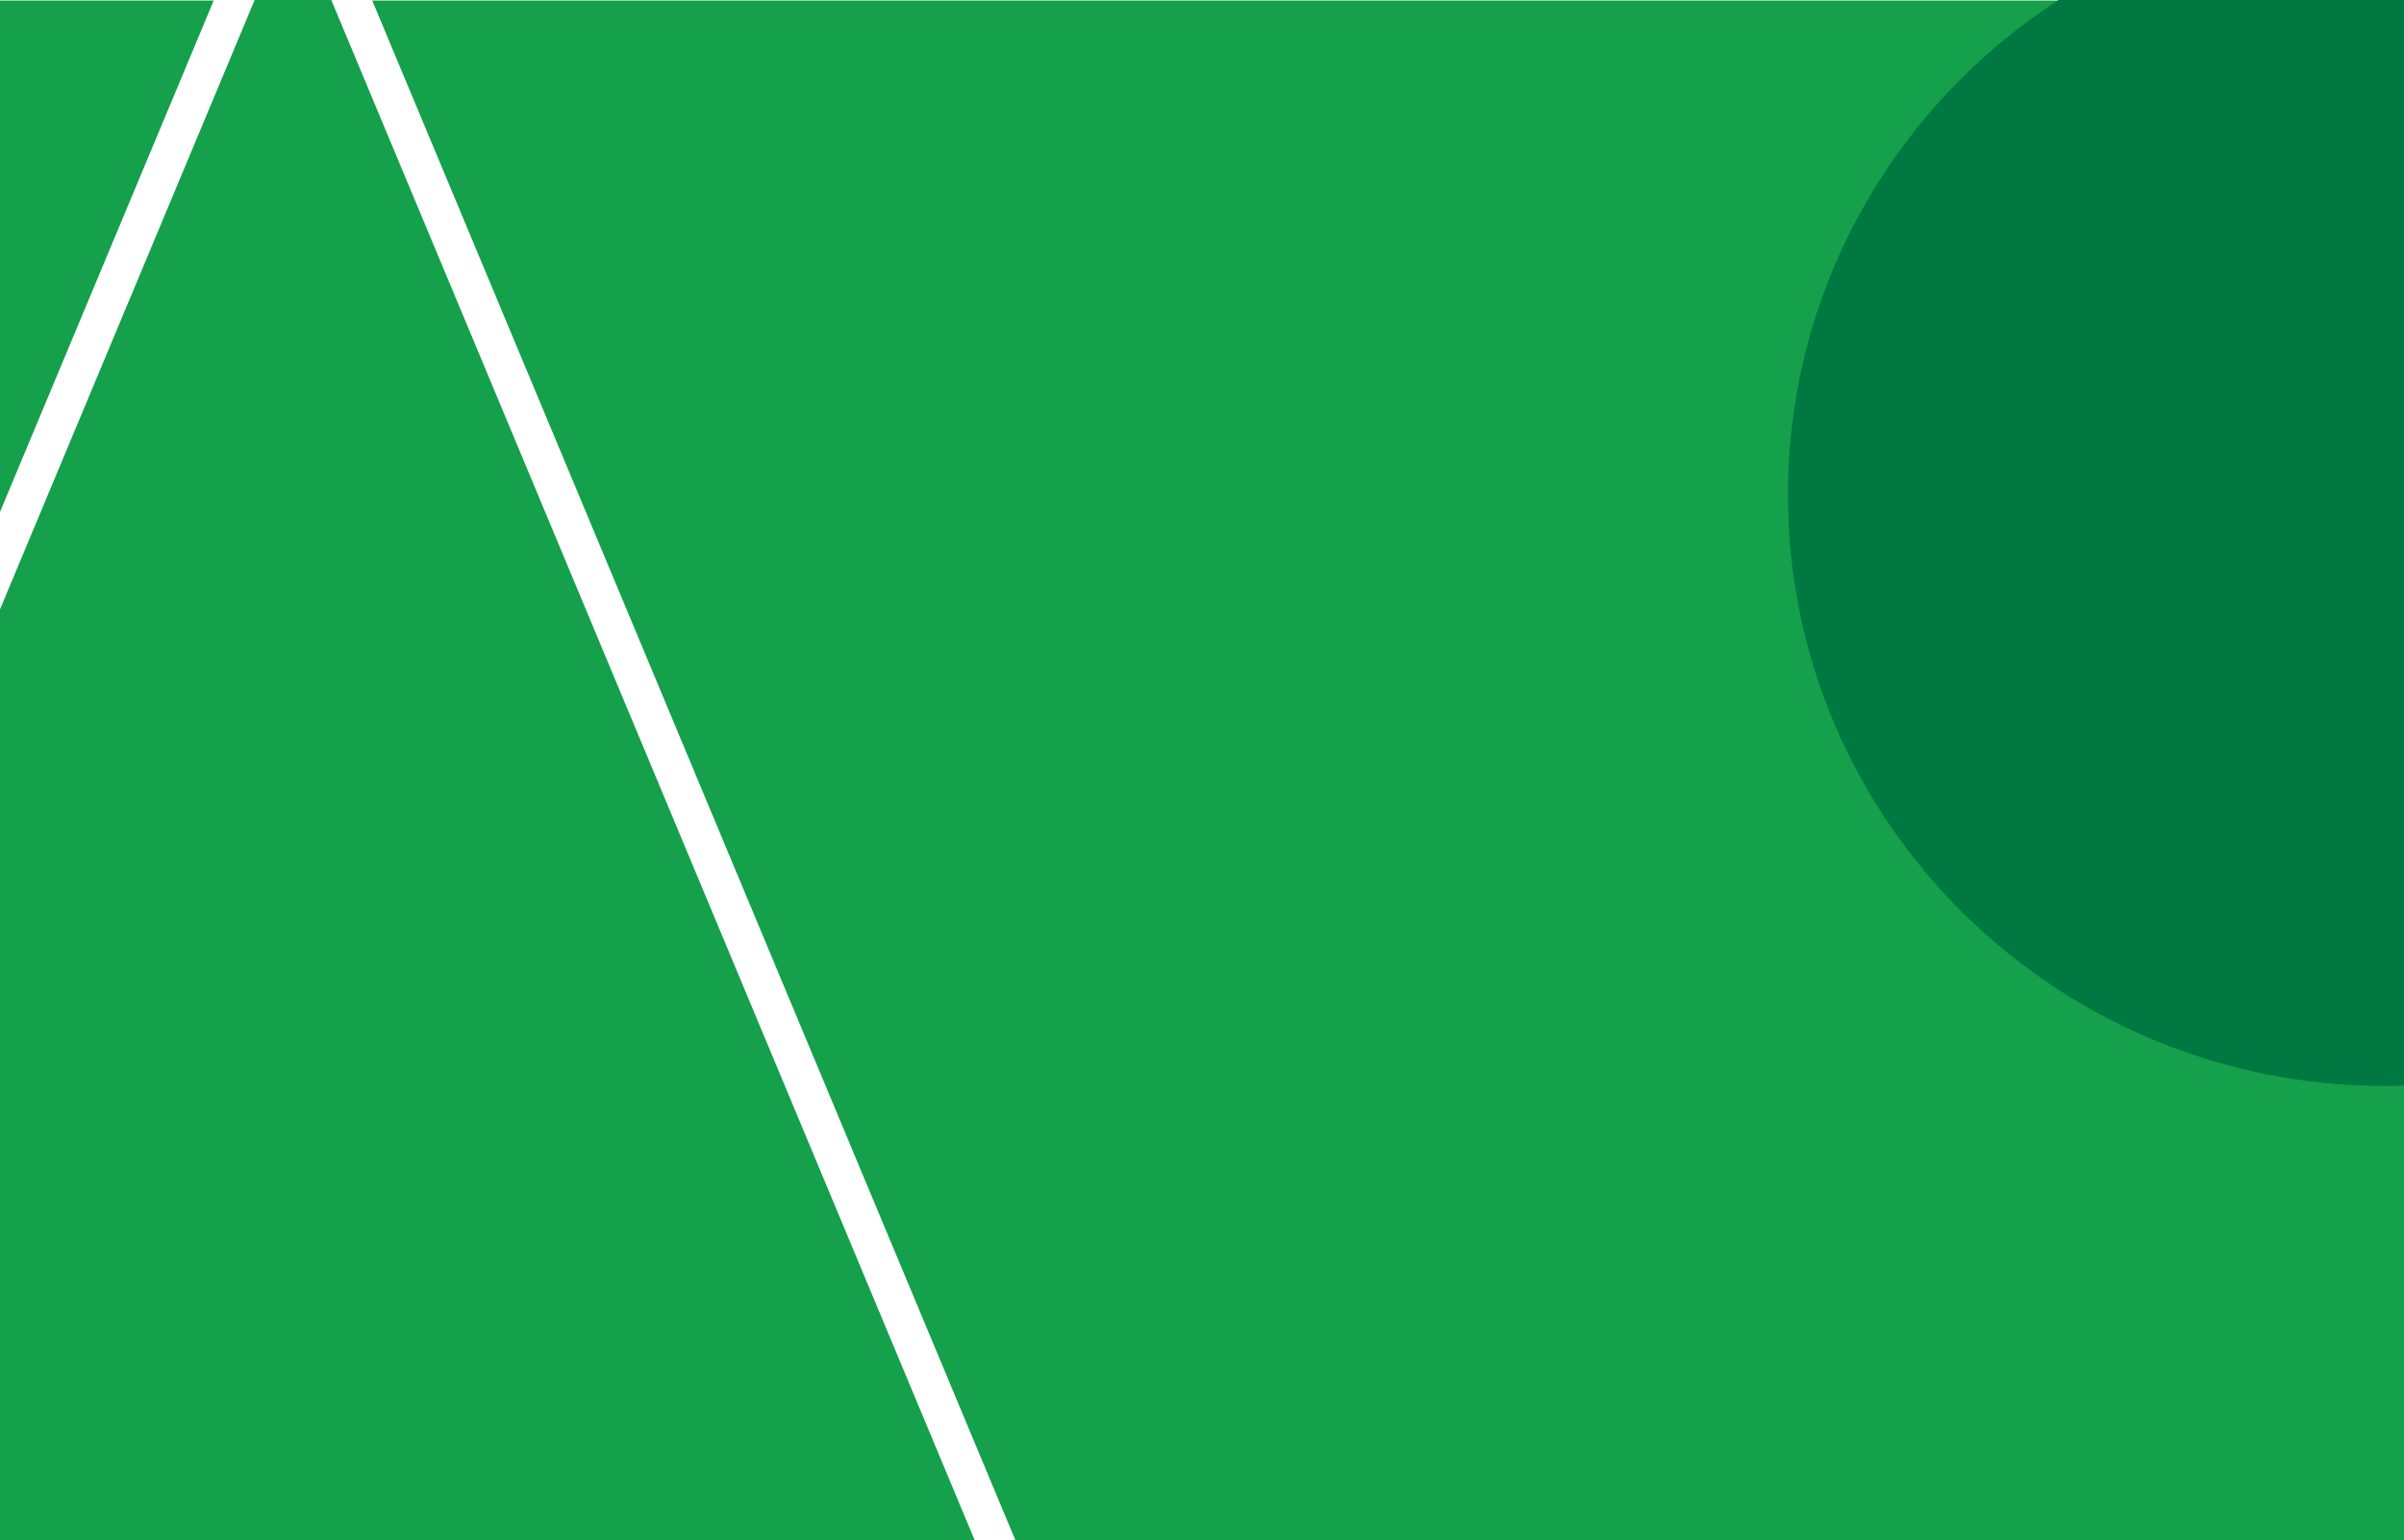
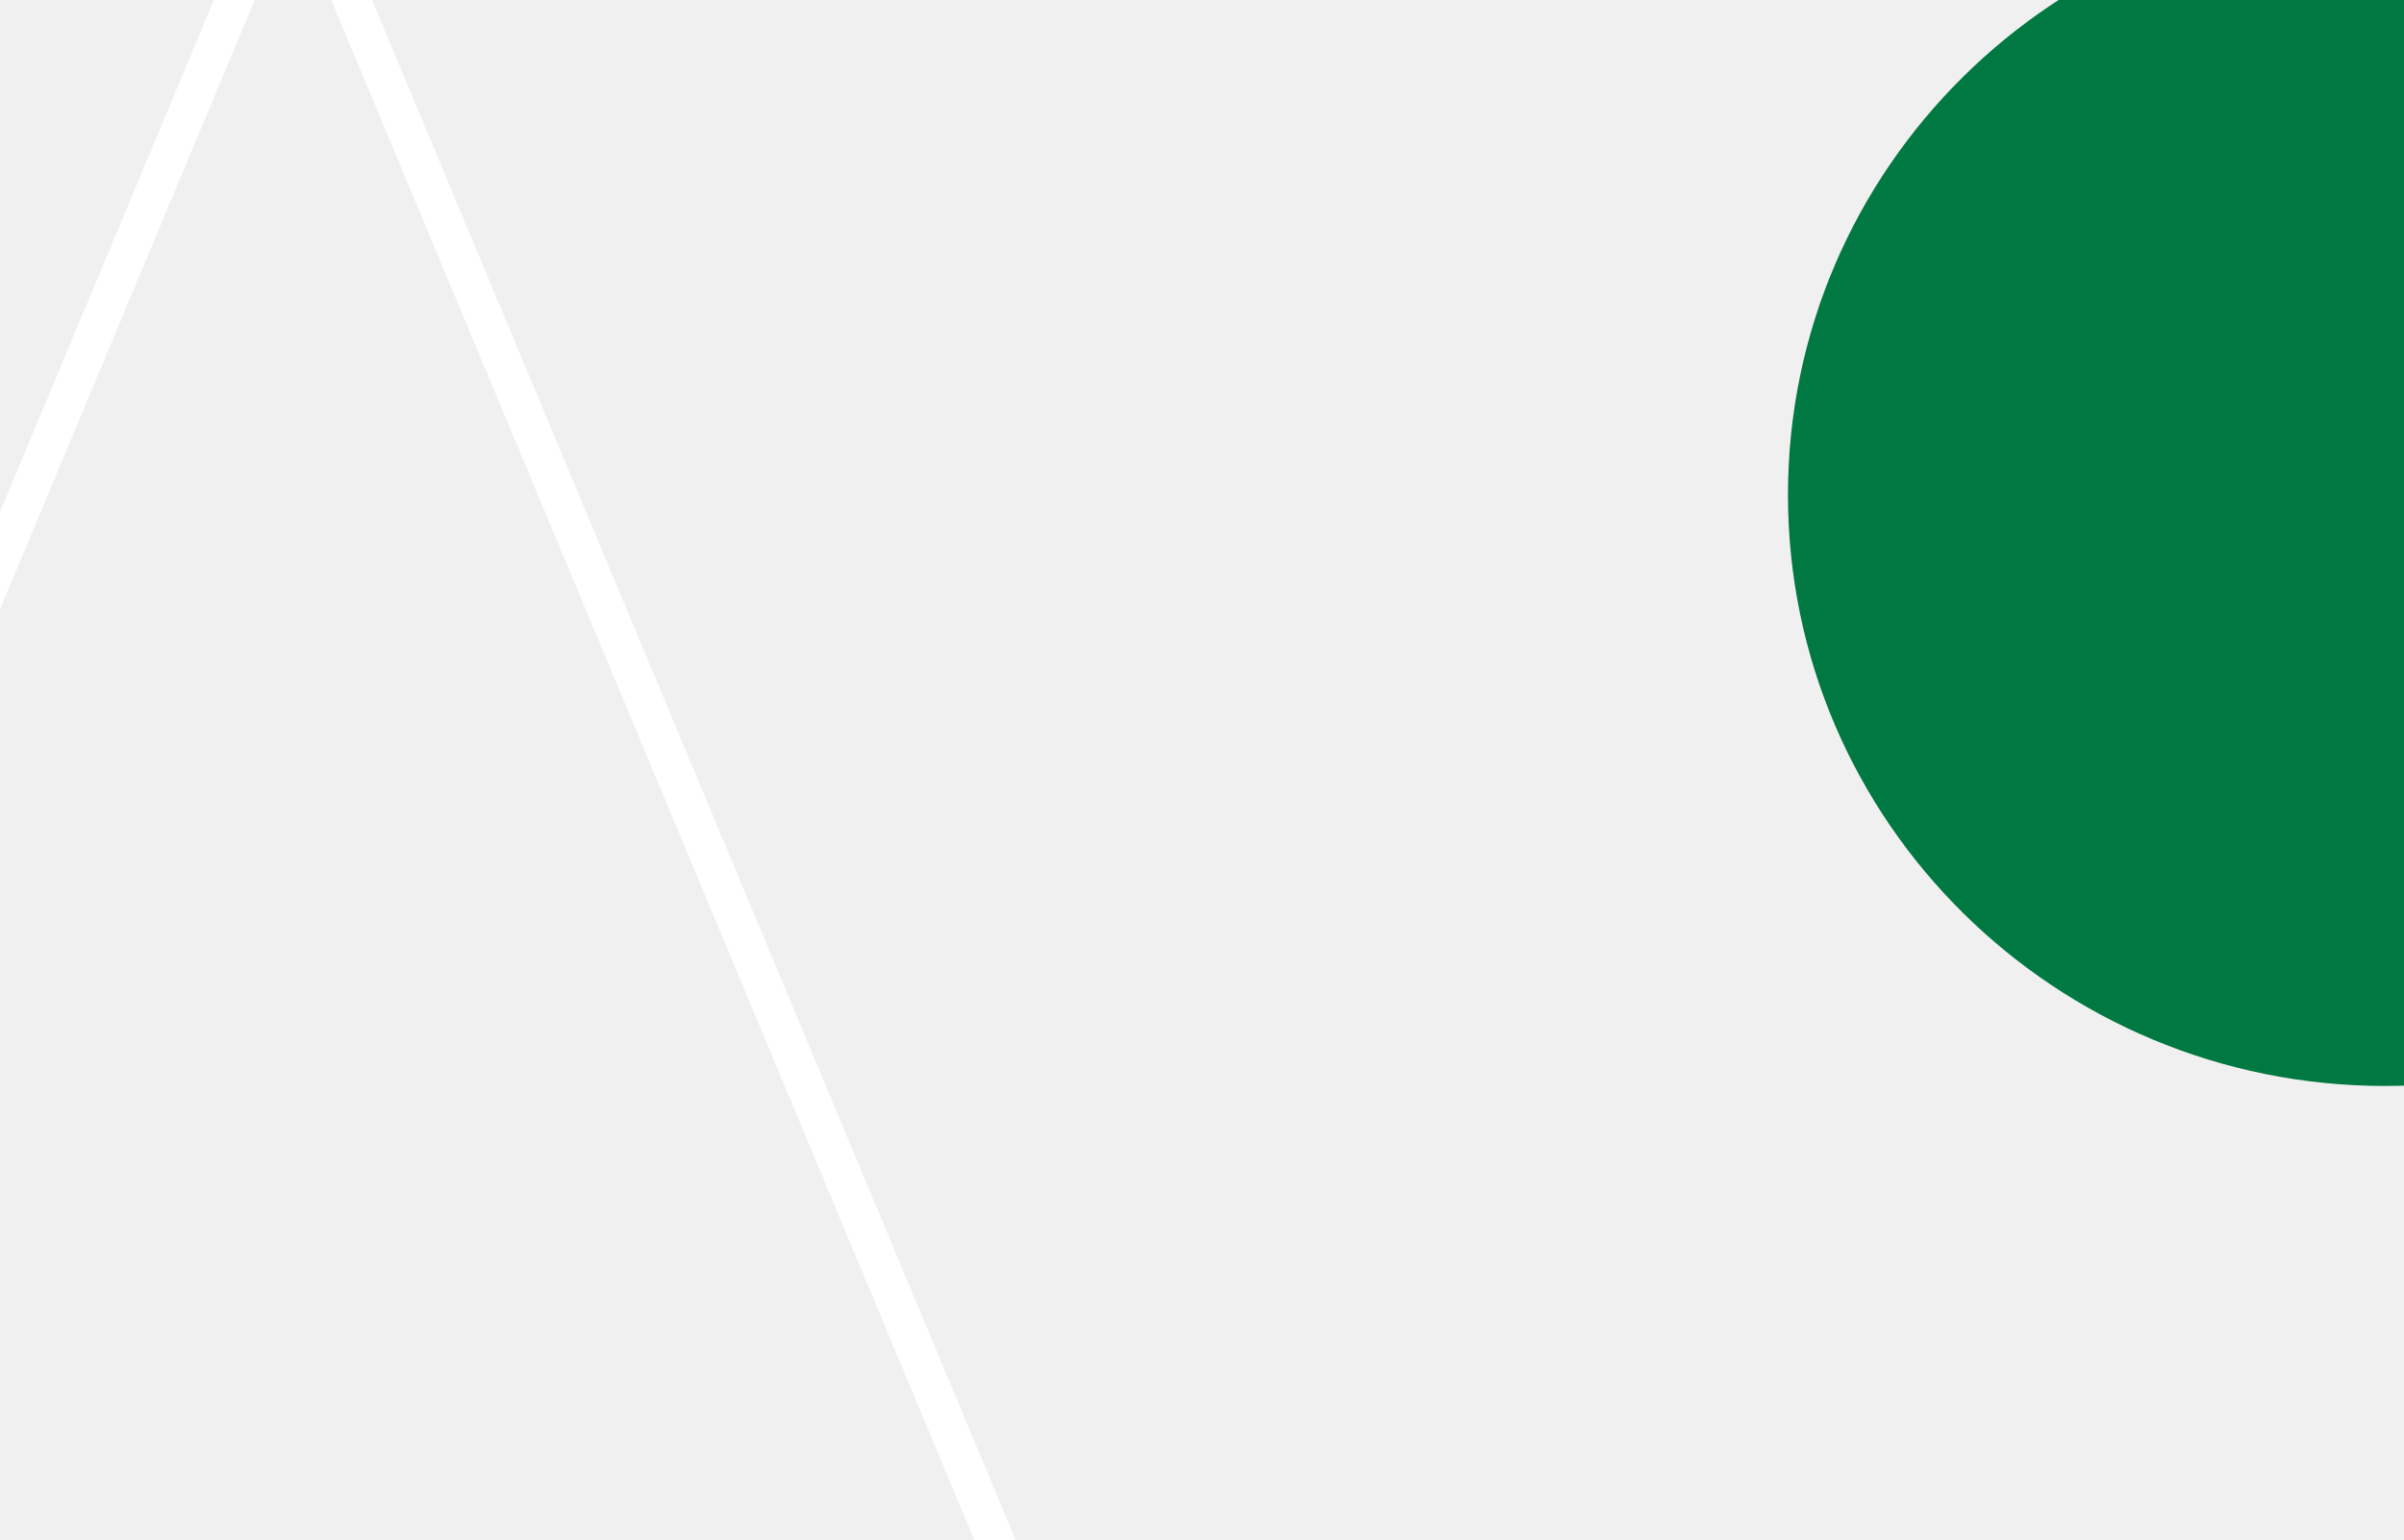
<svg xmlns="http://www.w3.org/2000/svg" version="1.1" id="Camada_1" x="0px" y="0px" viewBox="0 0 320 205" style="enable-background:new 0 0 320 205;" xml:space="preserve">
  <style type="text/css">
- 	.st0{fill:#15A04B;}
- 	.st1{fill:#007841;}
- 	.st2{fill:#15A04B;stroke:#FFFFFF;stroke-width:5;}
+ 	.st0{fill:#007841;}
+ 	.st1{fill:#FFFFFF;}
</style>
-   <rect y="0.1" class="st0" width="305" height="205" />
-   <rect y="0.1" class="st0" width="320" height="205" />
-   <ellipse class="st1" cx="317.5" cy="65.9" rx="79.5" ry="78.7" />
-   <path class="st2" d="M-62.1,223.3L39-18.7l101.1,242.1H-62.1z" />
+   <ellipse class="st0" cx="317.5" cy="65.9" rx="79.5" ry="78.7" />
+   <path class="st1" d="M143.9,225.9H-64.6v-3.1L39-25.2L143.9,225.9z M-58.4,220.9h194.7L39-12.2L-58.4,220.9z" />
</svg>
